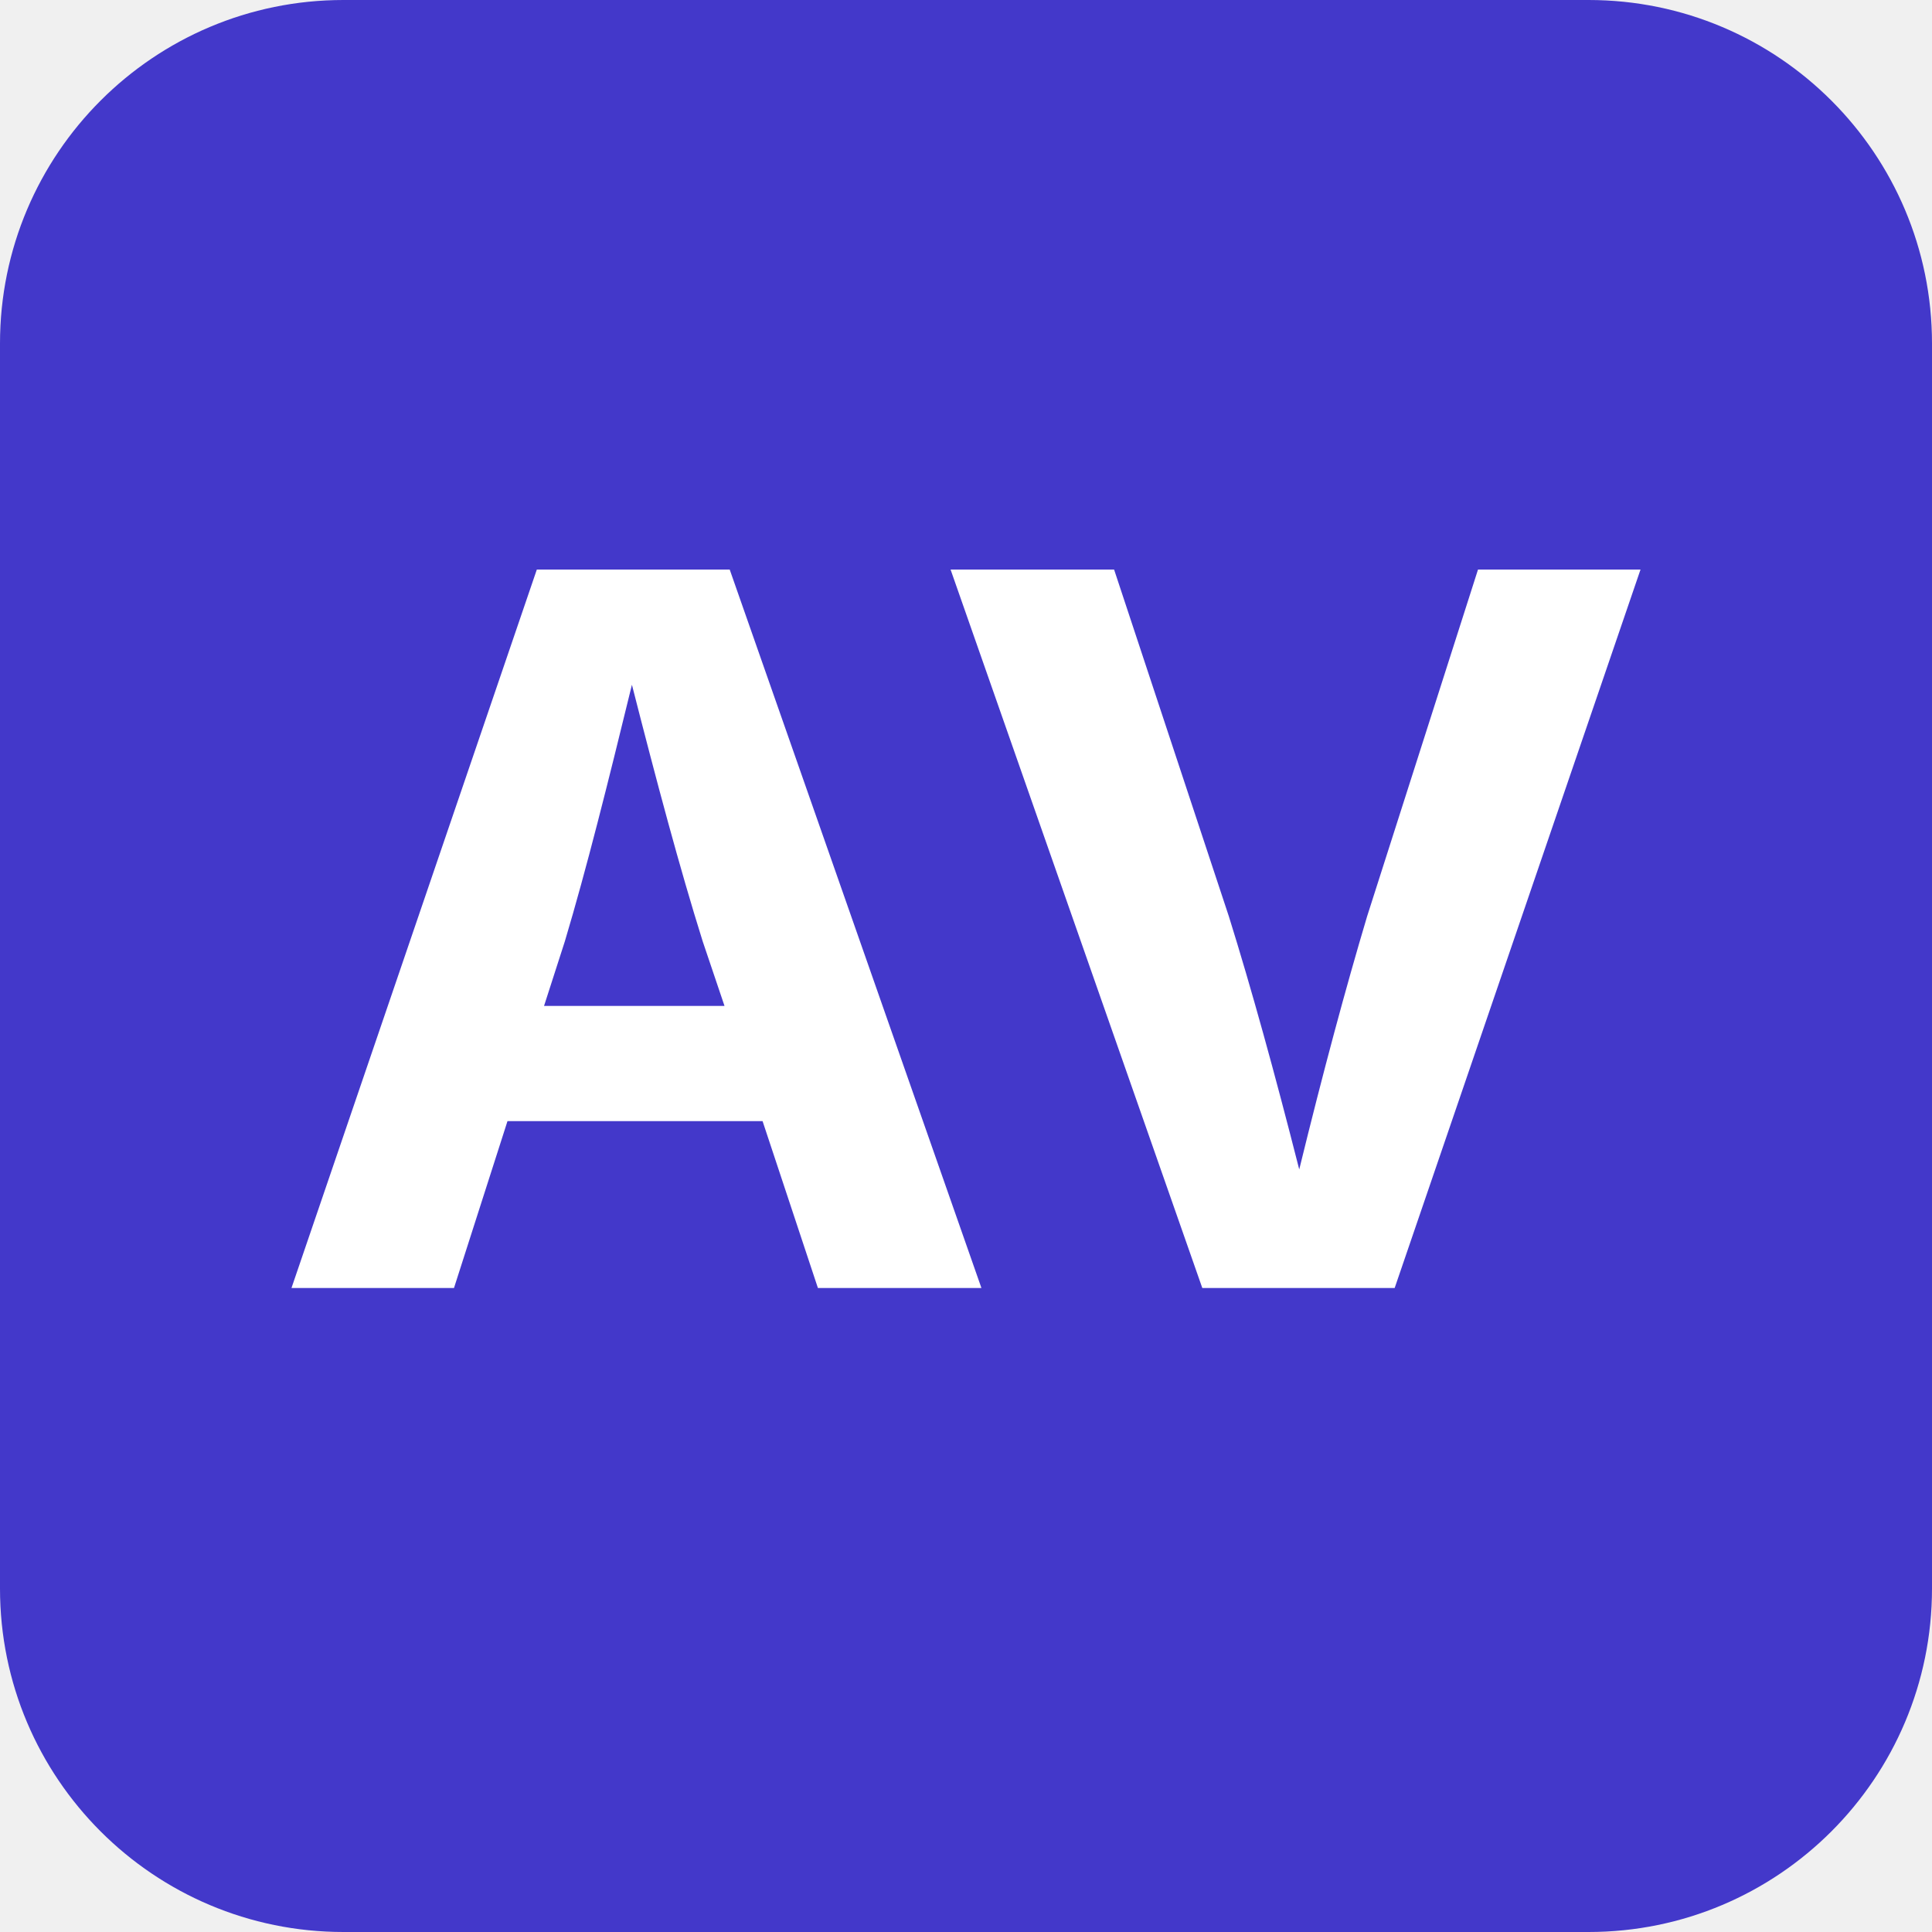
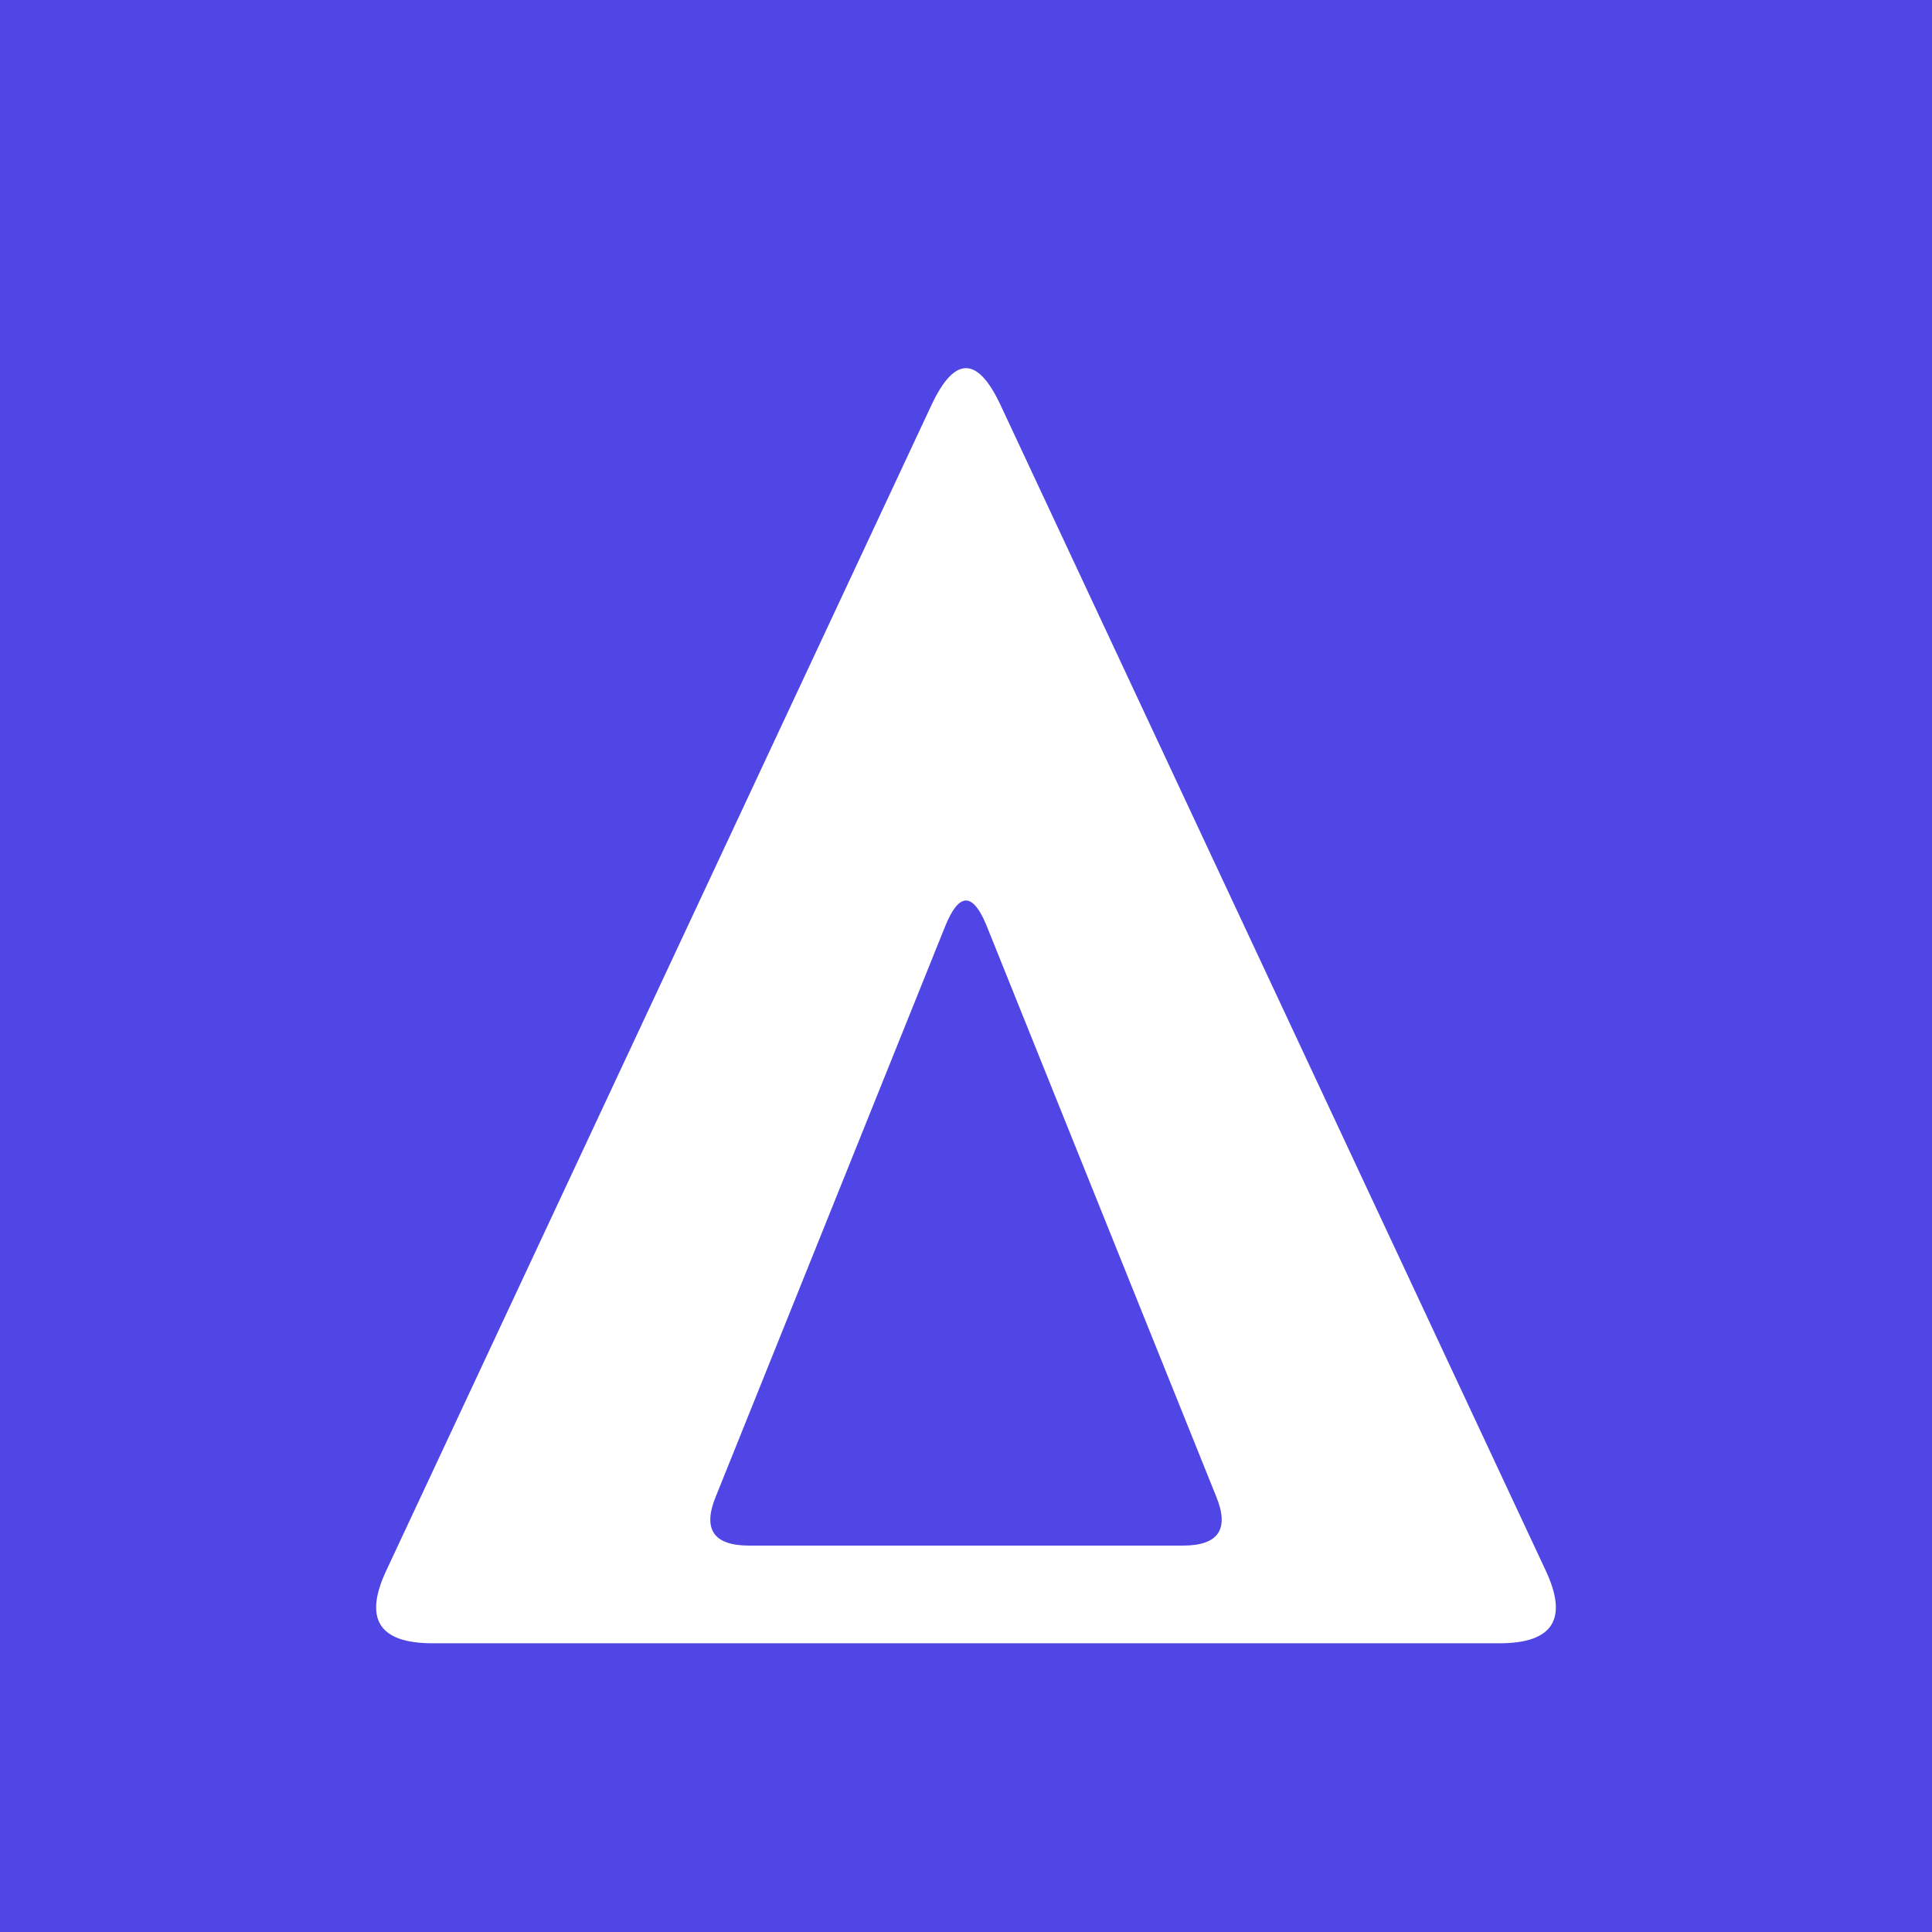
- <svg xmlns="http://www.w3.org/2000/svg" viewBox="0 0 180 180" fill="none">
-   <rect width="180" height="180" rx="32" fill="#4338ca" />
-   <text x="90" y="120" text-anchor="middle" font-family="system-ui,-apple-system,sans-serif" font-weight="700" font-size="92" fill="#fff">AV</text>
+ <svg xmlns="http://www.w3.org/2000/svg" viewBox="0 0 180 180">
+   <rect width="180" height="180" fill="#4f46e5" />
+   <path d="M 86.8 37.7 Q 90.0 30.9 93.2 37.7 L 144.0 146.3 Q 147.2 153.1 139.7 153.1 L 40.3 153.1 Q 32.8 153.1 36.0 146.3 Z M 91.9 86.2 Q 90.0 81.6 88.1 86.2 L 66.7 139.4 Q 64.8 144.0 69.8 144.0 L 110.2 144.0 Q 115.2 144.0 113.3 139.4 Z" fill="#fff" fill-rule="evenodd" />
</svg>
